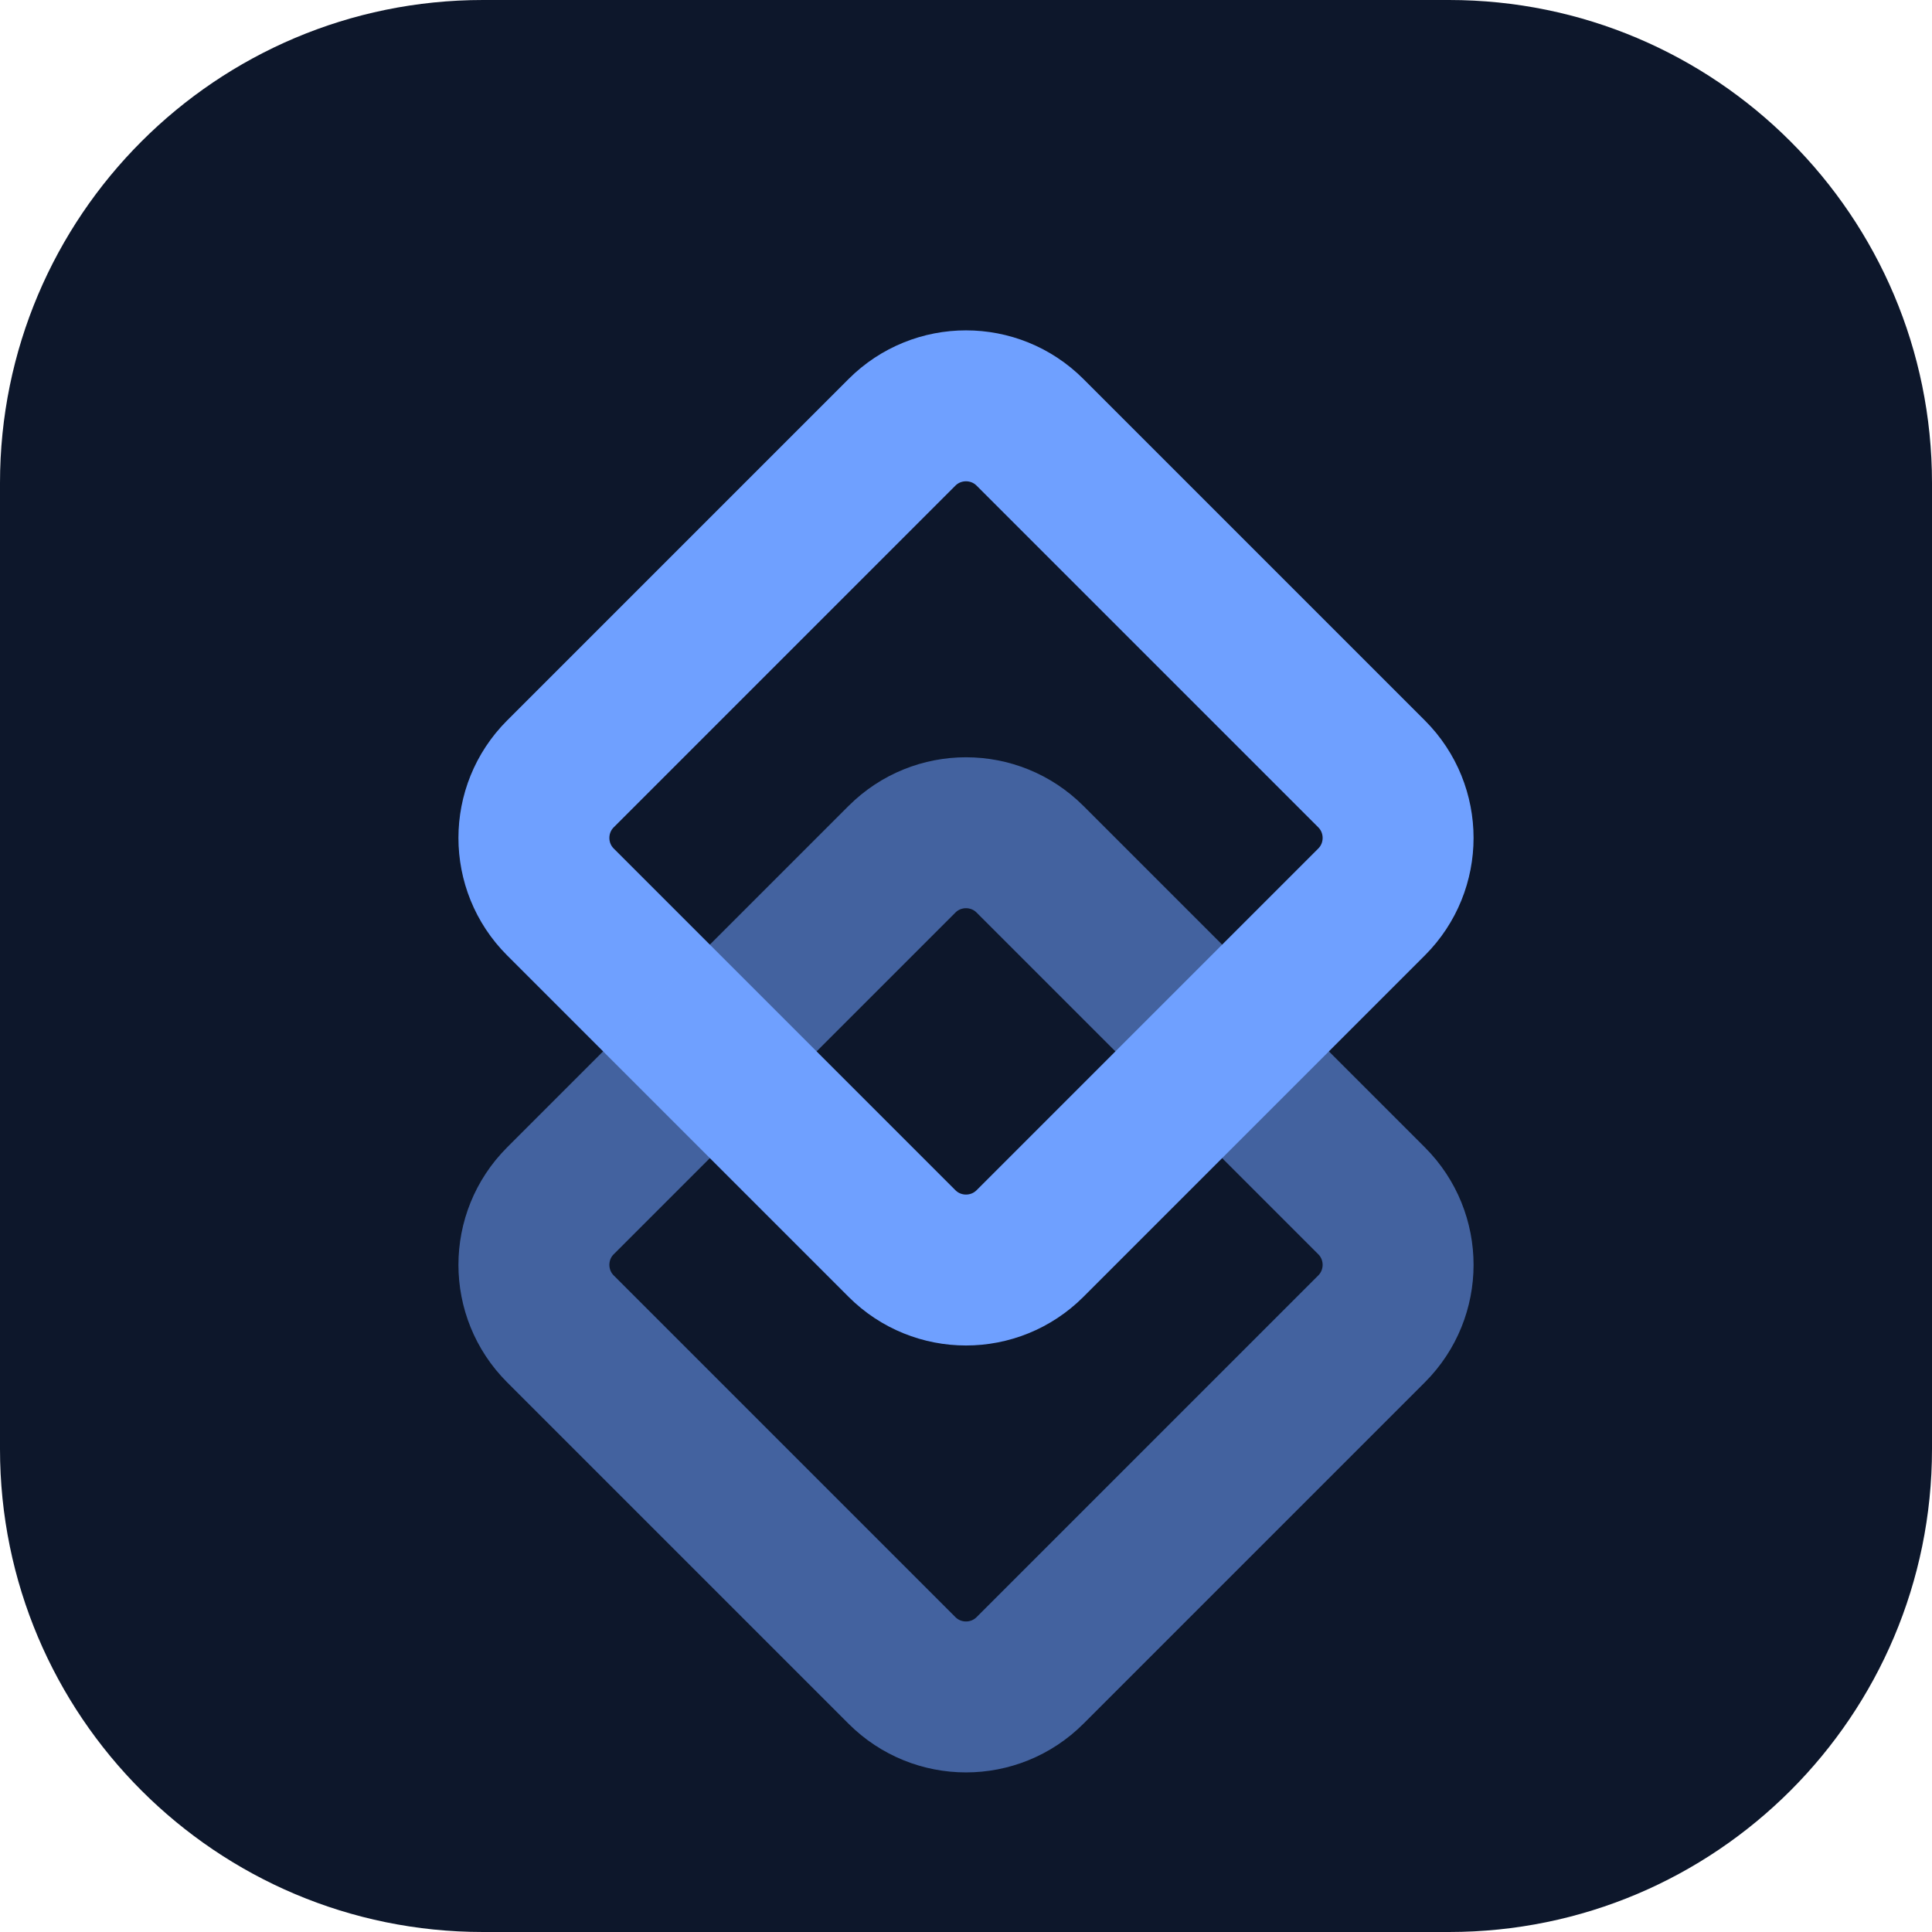
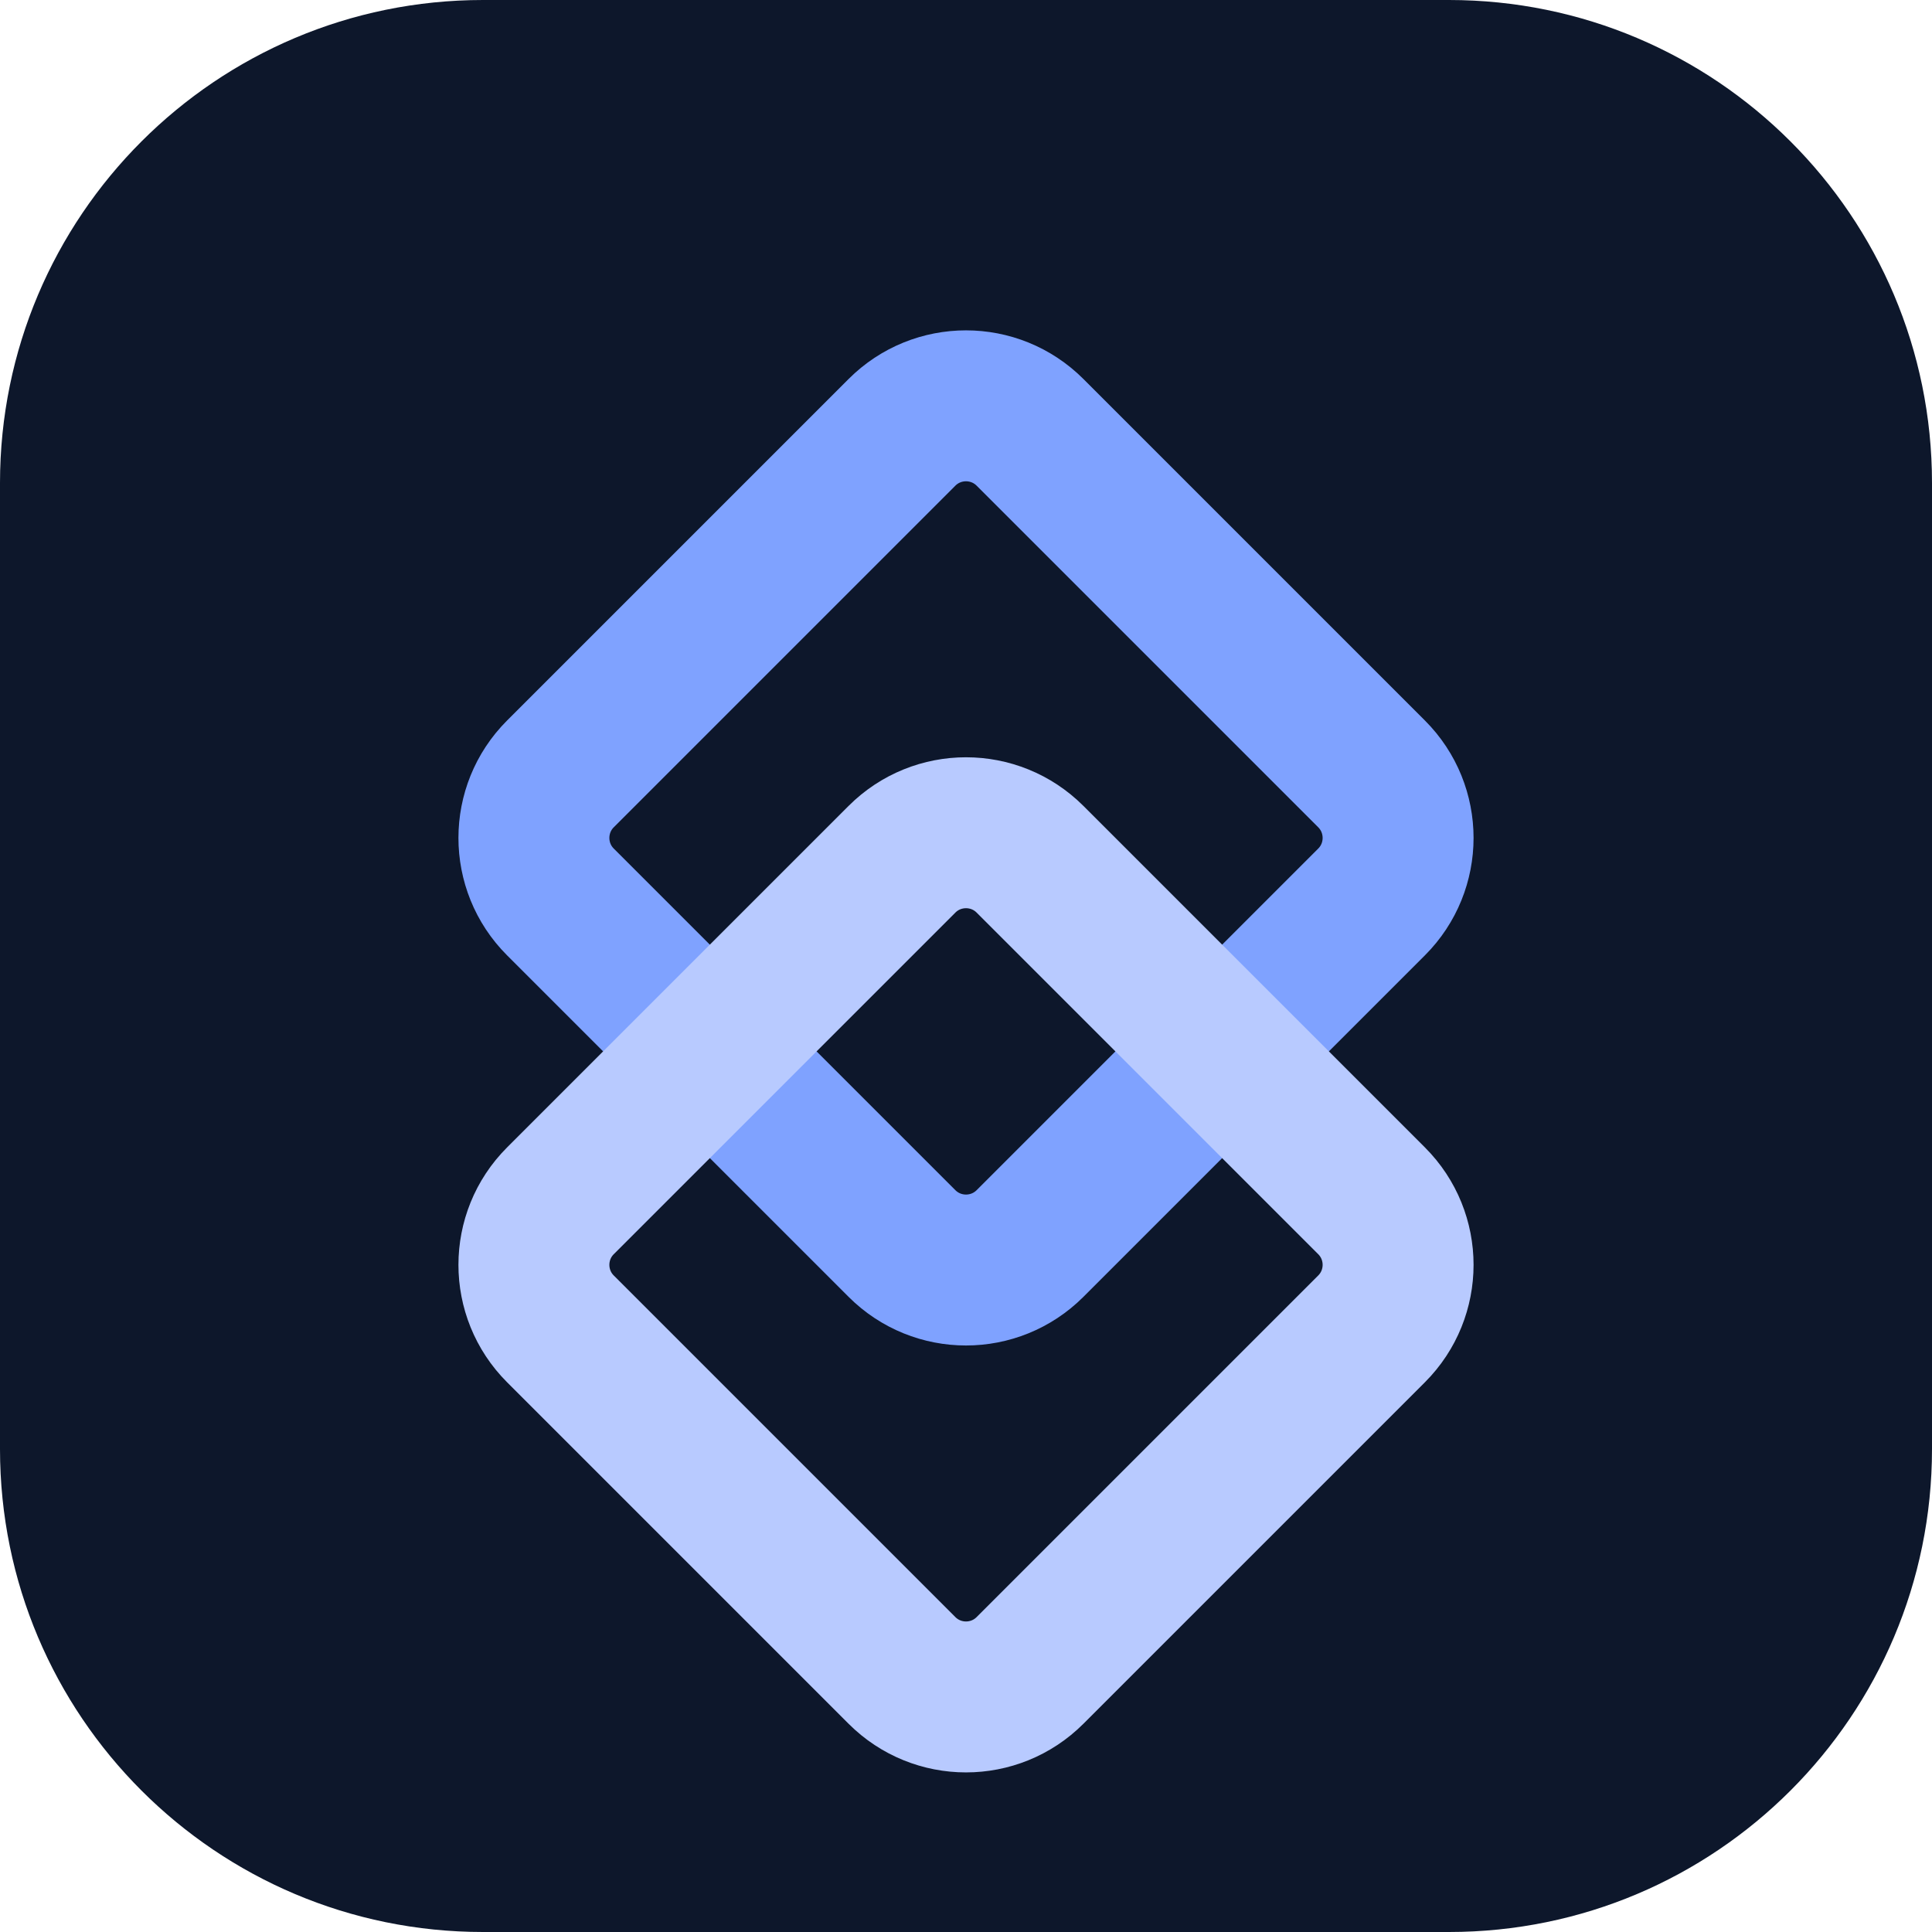
<svg xmlns="http://www.w3.org/2000/svg" viewBox="0 0 64 64" role="img" aria-label="PrismUI">
  <rect width="64" height="64" rx="16" fill="#0d172b" />
  <g transform="translate(32 32) rotate(45) translate(-32 -32)" fill="none" stroke="#6fa0ff" stroke-linejoin="round">
-     <rect x="18" y="18" width="22" height="22" rx="3" stroke-width="5" />
-     <rect x="28" y="28" width="22" height="22" rx="3" stroke-width="5" opacity=".55" />
+     <rect x="18" y="18" width="22" height="22" rx="3" stroke="#7fa2ff" stroke-width="5" />
+     <rect x="28" y="28" width="22" height="22" rx="3" stroke="#b8caff" stroke-width="5" />
  </g>
</svg>
